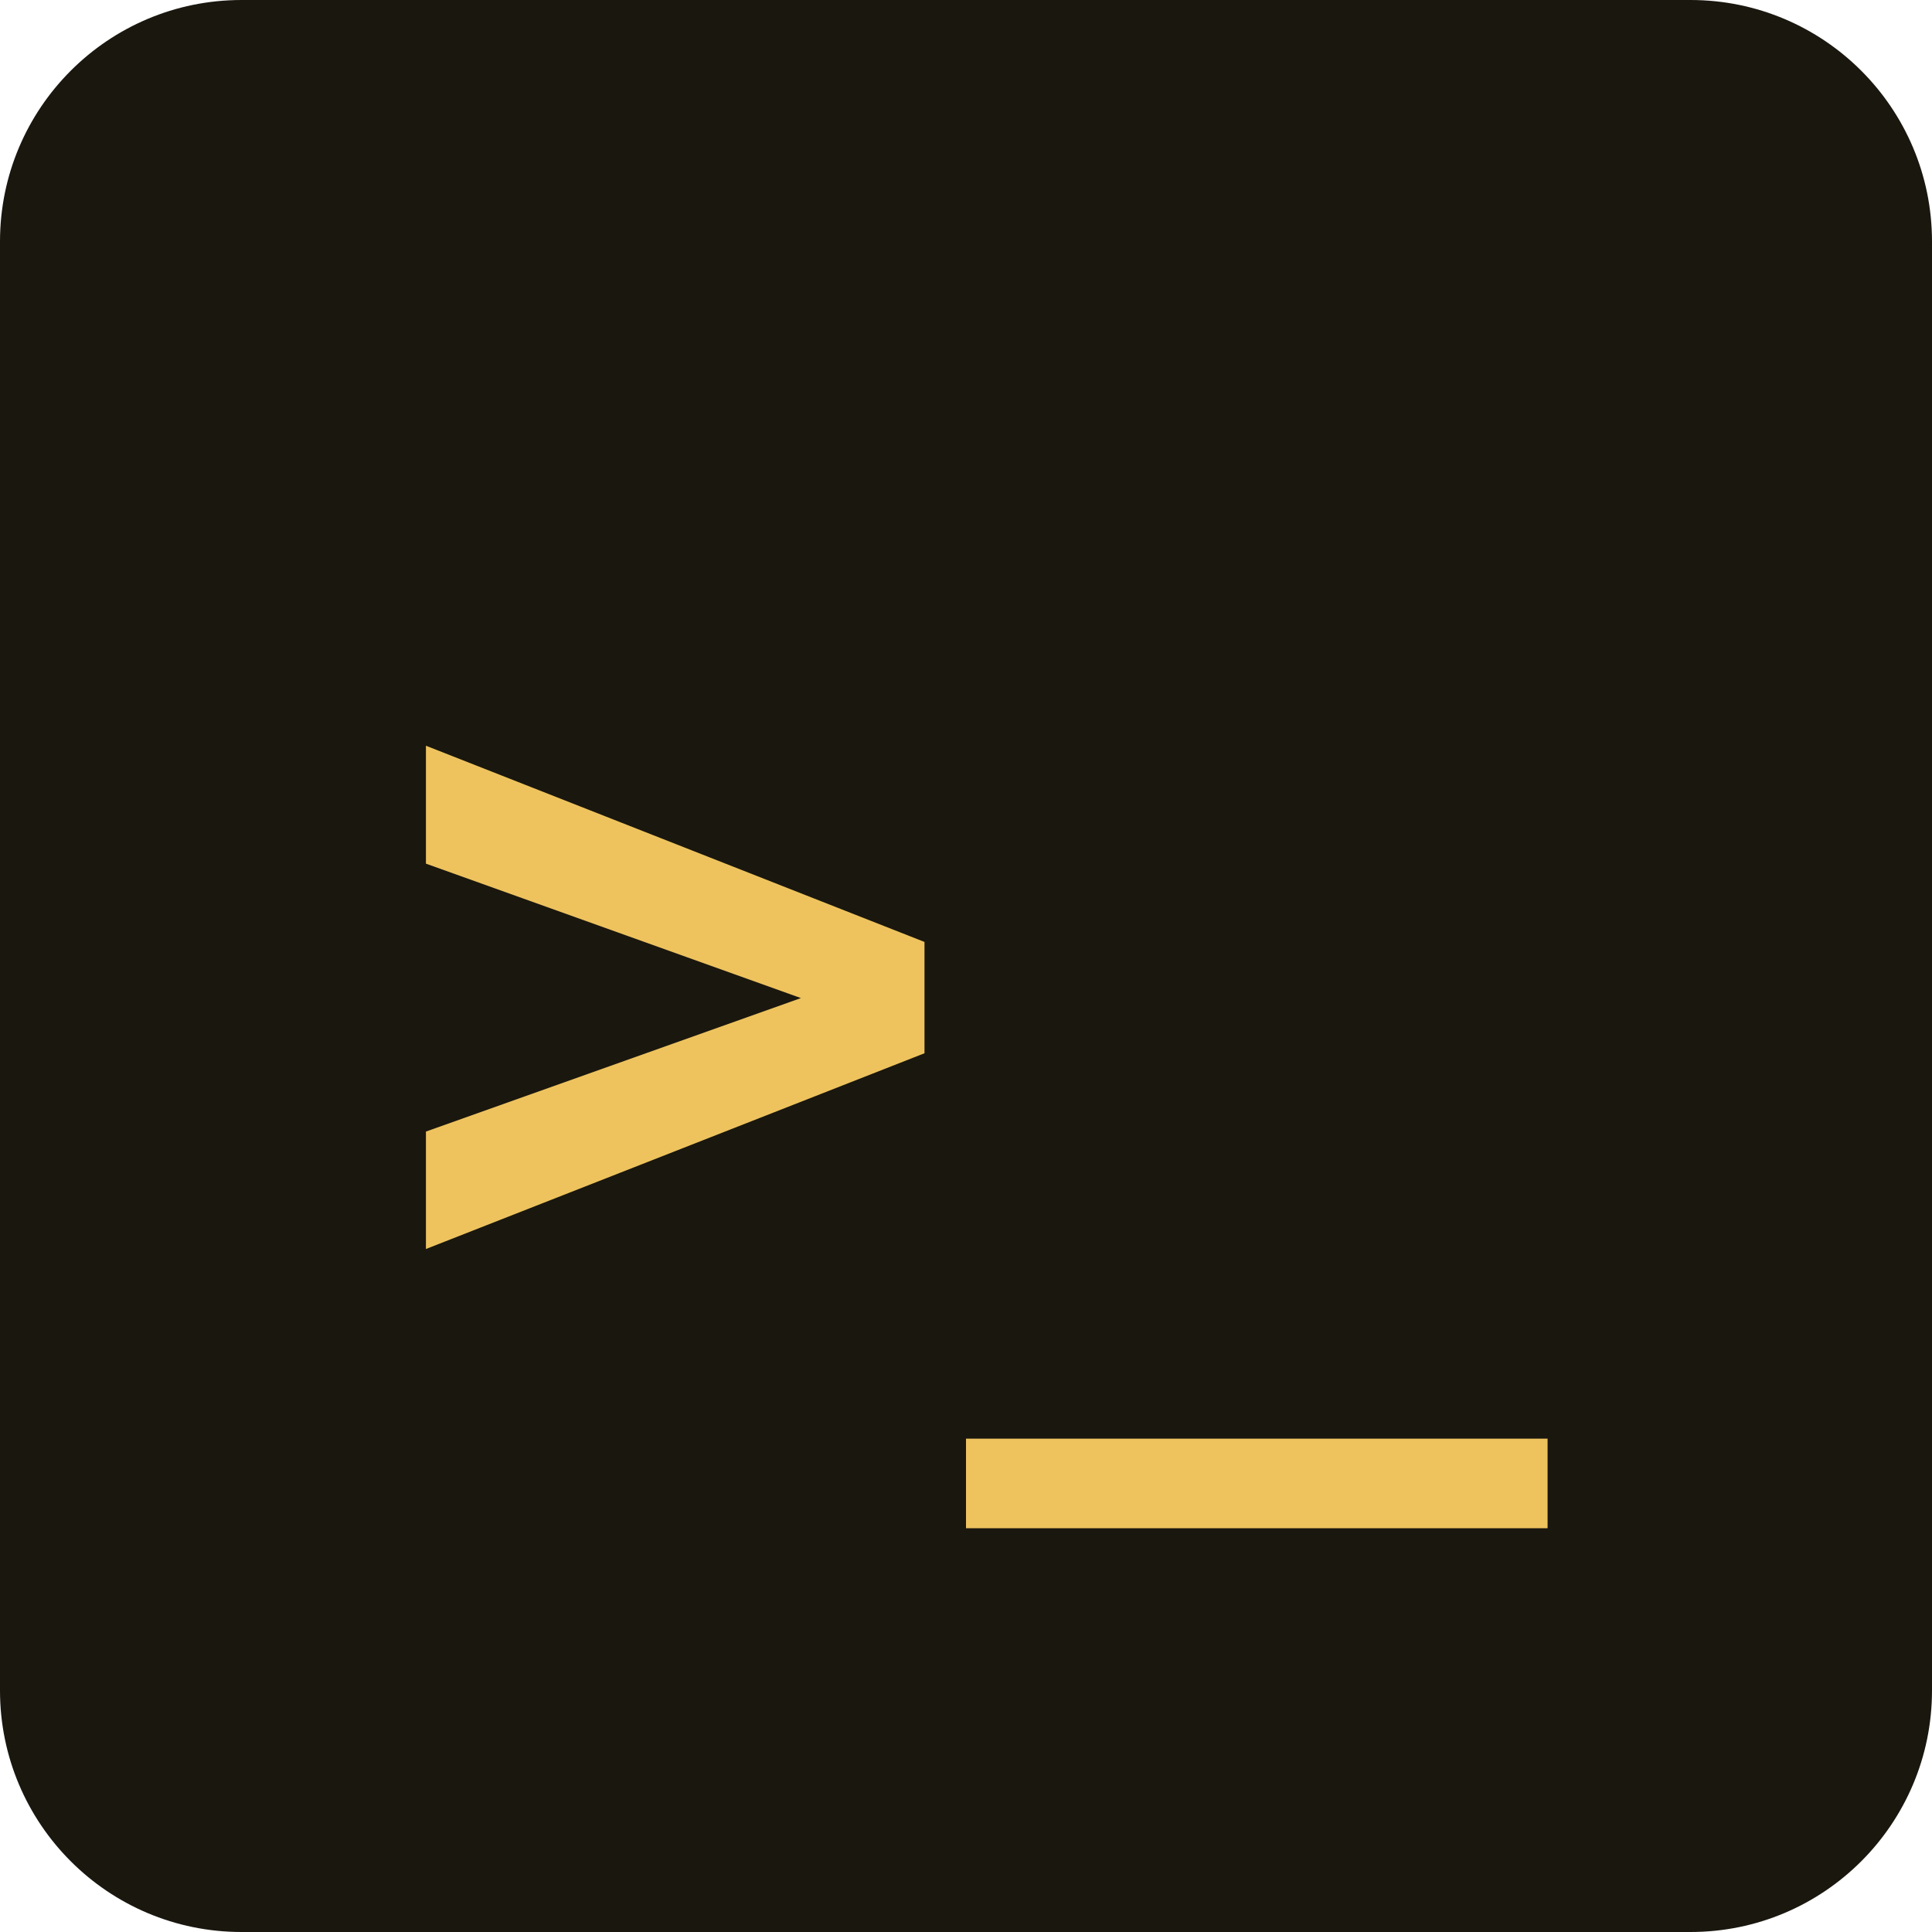
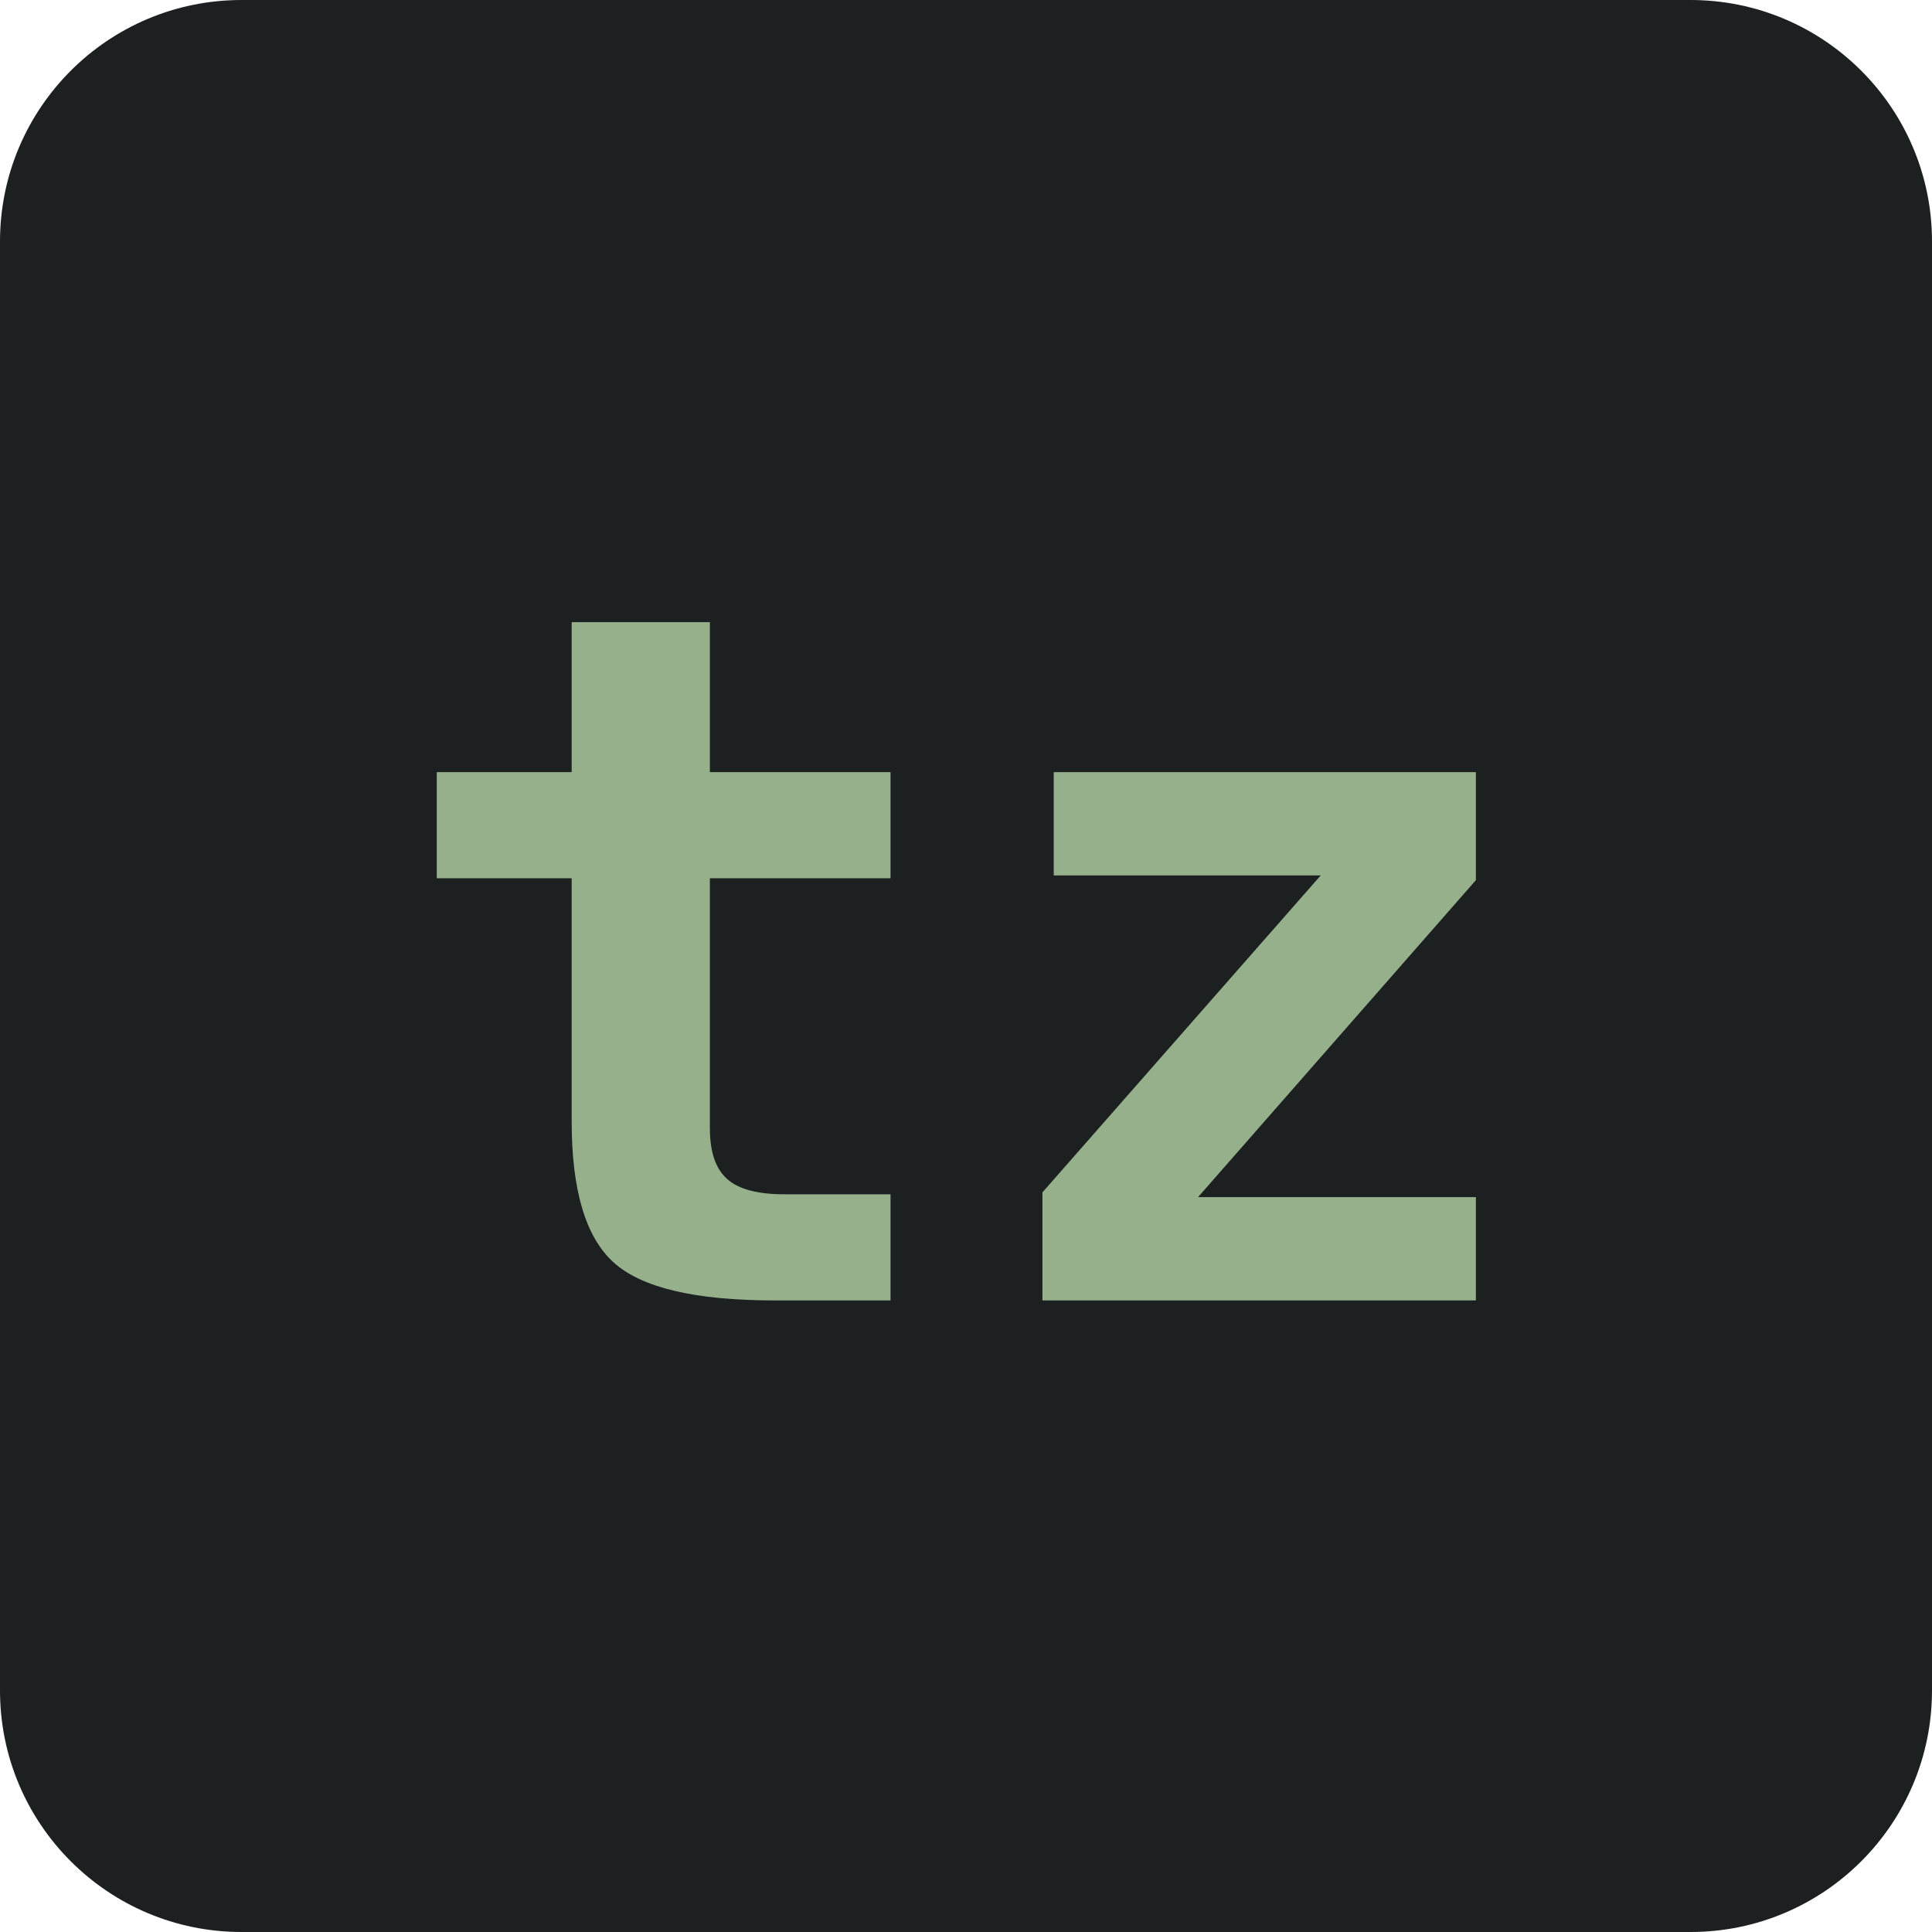
<svg xmlns="http://www.w3.org/2000/svg" fill="none" viewBox="0 0 128 128">
-   <rect width="128" height="128" fill="#1a170f" rx="16" />
-   <text x="50%" y="50%" font-family="'Fira Code', monospace" font-size="64" font-weight="600" text-anchor="middle" dominant-baseline="central" fill="#eec35e">
-     &gt;_
+   <rect width="128" height="128" fill="#1d2021" rx="16" />
+   <text x="50%" y="50%" font-family="'Fira Code', monospace" font-size="64" font-weight="600" text-anchor="middle" dominant-baseline="central" fill="#96b08c">
+     tz
  </text>
</svg>
